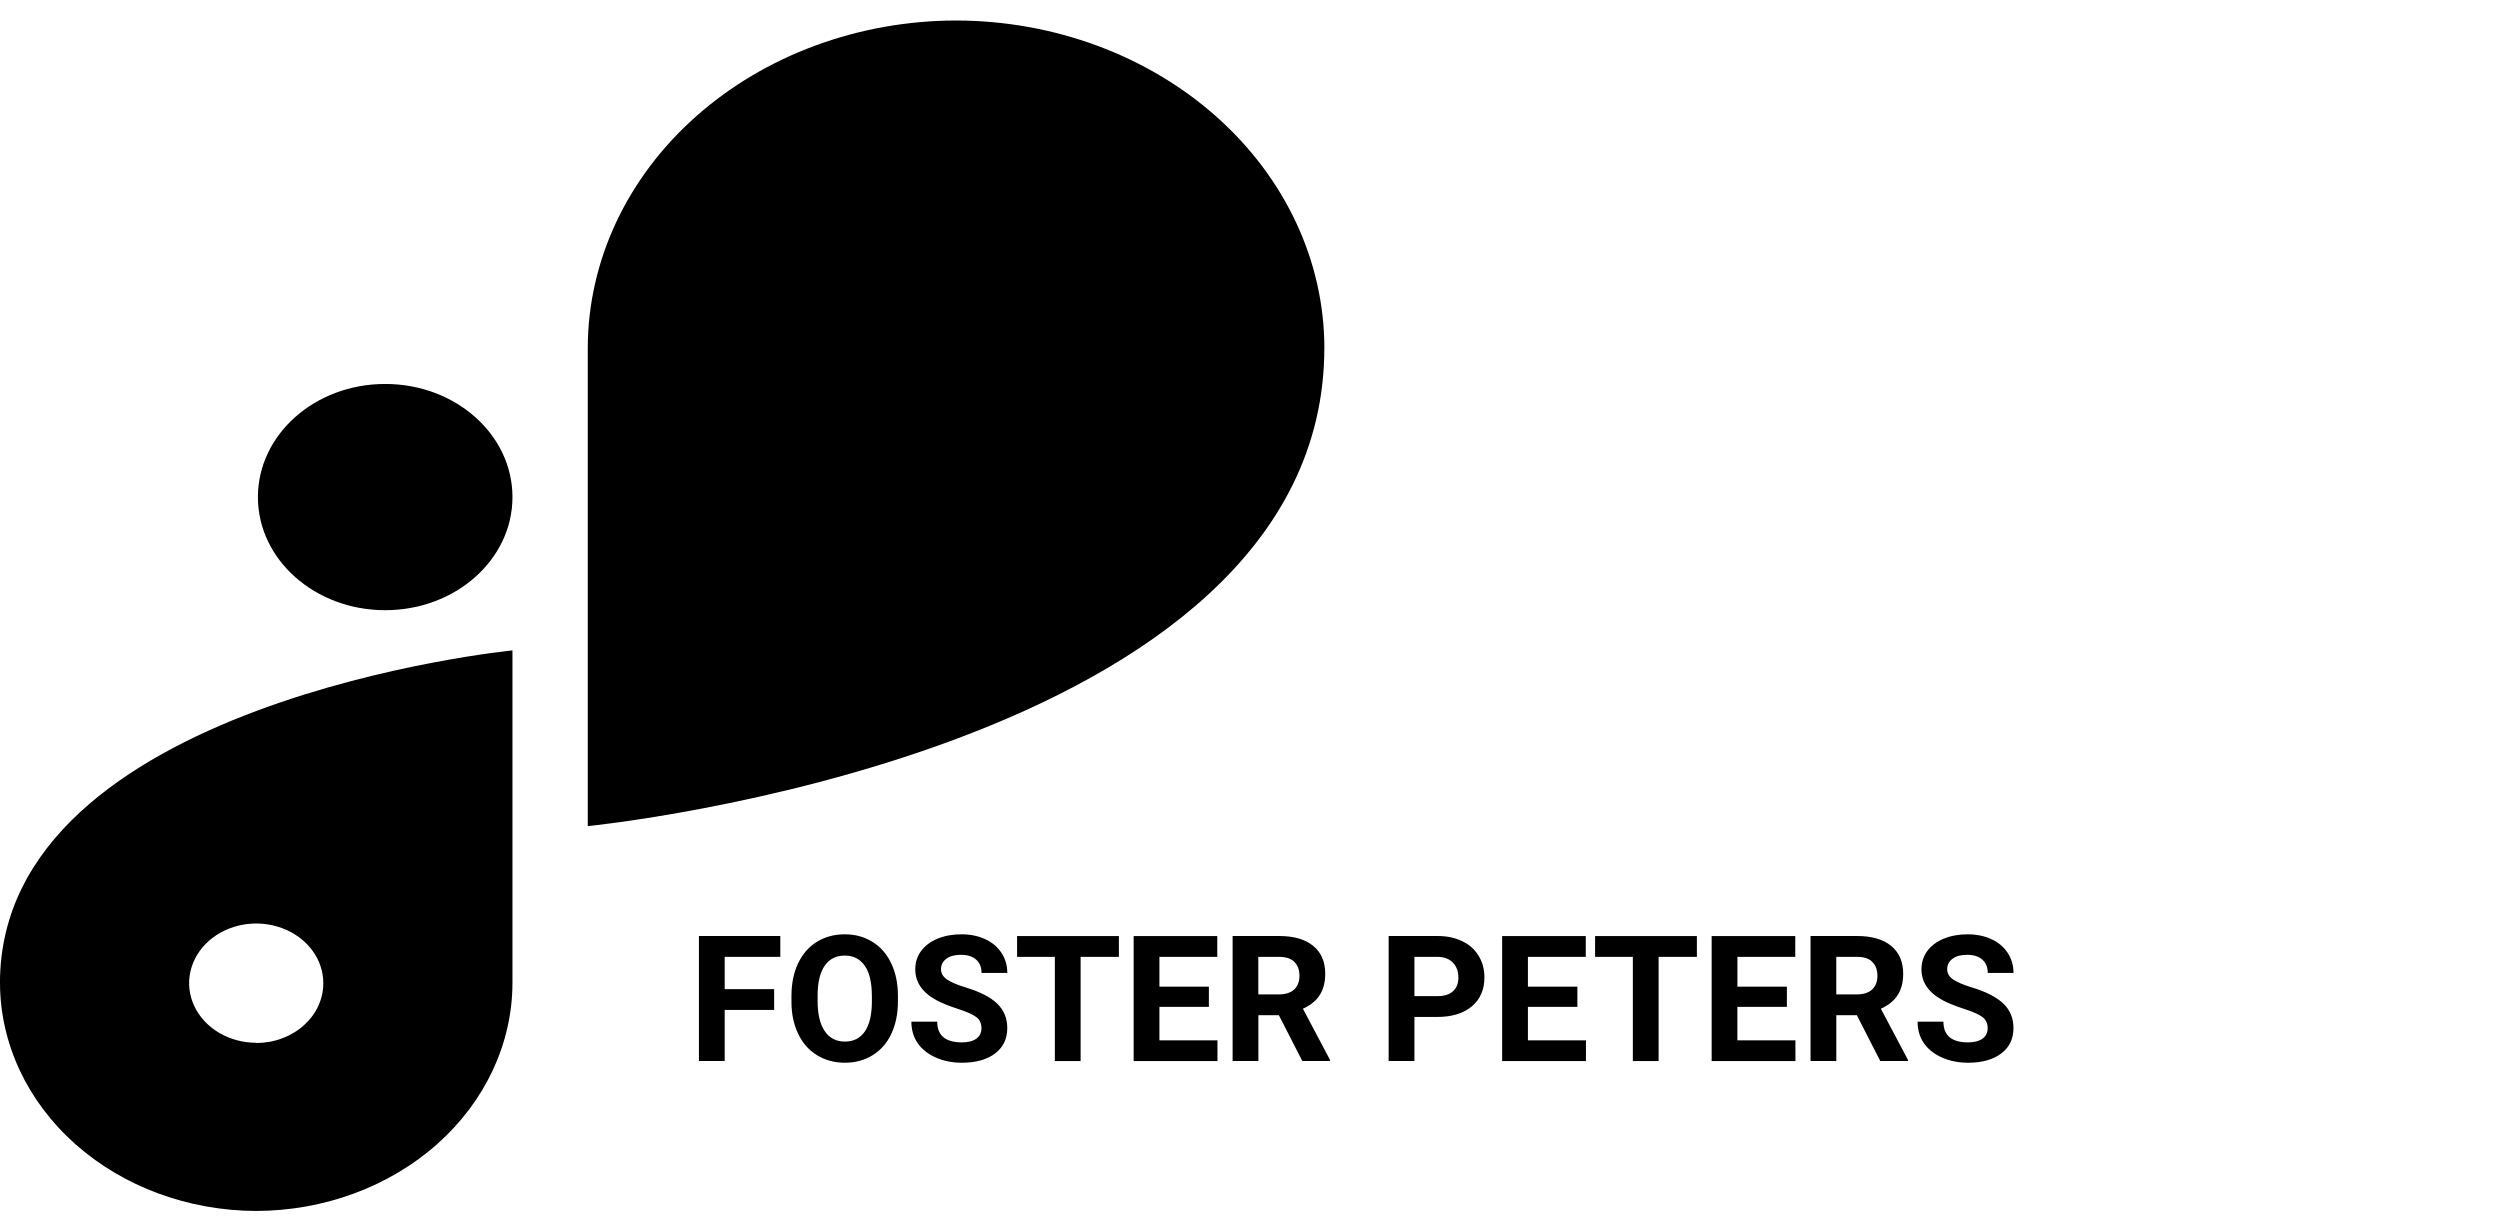
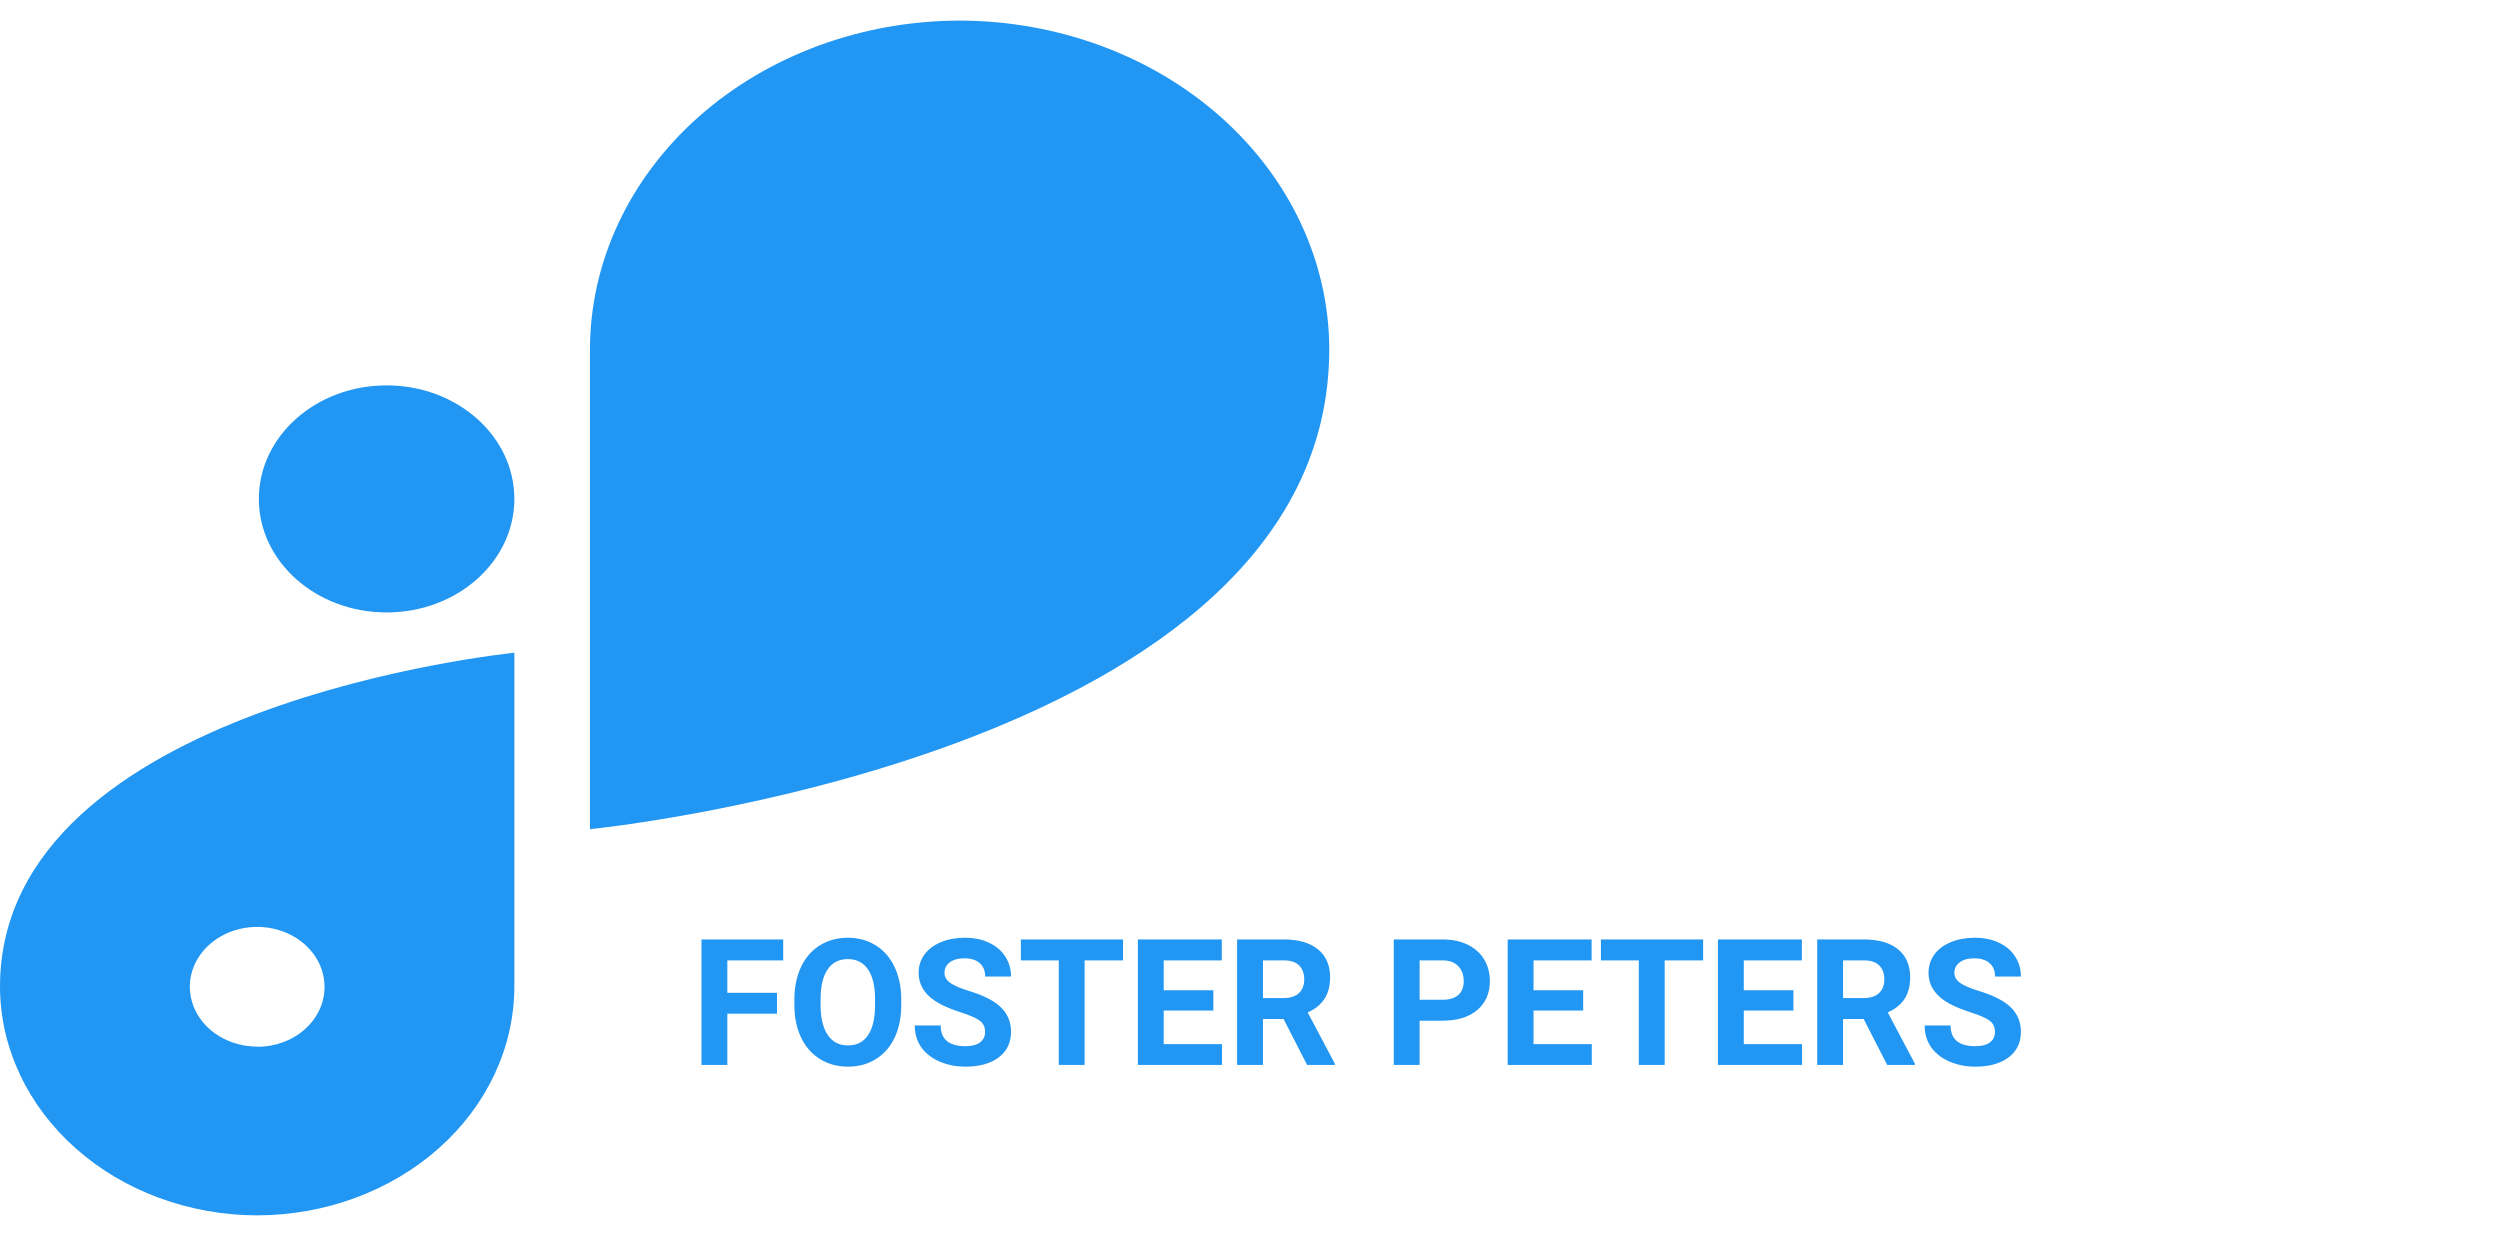
- <svg xmlns="http://www.w3.org/2000/svg" version="1.1" width="65" height="32" viewBox="0 0 65 32">
-   <path d="M10.016 9.983h-0.002c-1.827 0-3.308 1.316-3.308 2.94v0.002c0 1.624 1.481 2.94 3.308 2.94h0.002c1.827 0 3.308-1.316 3.308-2.94v-0.002c0-1.624-1.481-2.94-3.308-2.94z" />
-   <path d="M34.434 9.043c-0.005-2.255-1.015-4.417-2.81-6.012s-4.226-2.493-6.764-2.498v0c-2.538 0.004-4.972 0.902-6.767 2.497s-2.806 3.757-2.811 6.013v12.436c0 0 19.149-1.895 19.151-12.434v-0.002z" />
-   <path d="M0 25.562c0.005 1.569 0.708 3.073 1.956 4.183s2.94 1.735 4.706 1.74c1.765-0.005 3.457-0.63 4.705-1.739s1.952-2.613 1.957-4.182v-8.654c0 0-13.325 1.32-13.325 8.652zM6.662 27.112c-0.345 0-0.682-0.091-0.969-0.261s-0.511-0.413-0.643-0.696c-0.132-0.283-0.167-0.595-0.099-0.896s0.233-0.577 0.477-0.794 0.555-0.364 0.893-0.424c0.338-0.060 0.689-0.029 1.008 0.088s0.591 0.316 0.783 0.571c0.192 0.255 0.294 0.555 0.294 0.861 0.001 0.204-0.044 0.406-0.131 0.595s-0.216 0.36-0.378 0.505c-0.162 0.145-0.355 0.259-0.567 0.338s-0.439 0.119-0.669 0.119v-0.006z" />
-   <path d="M20.128 26.258h-1.286v1.328h-0.67v-3.25h2.116v0.542h-1.446v0.839h1.286v0.54zM23.346 26.035c0 0.32-0.057 0.6-0.17 0.842s-0.275 0.427-0.487 0.558c-0.21 0.131-0.451 0.196-0.723 0.196-0.269 0-0.51-0.065-0.721-0.194s-0.375-0.314-0.491-0.554c-0.116-0.241-0.175-0.518-0.176-0.83v-0.161c0-0.32 0.057-0.601 0.172-0.844 0.116-0.244 0.279-0.431 0.489-0.56 0.211-0.131 0.452-0.196 0.723-0.196s0.511 0.065 0.721 0.196c0.211 0.129 0.374 0.316 0.489 0.56 0.116 0.242 0.174 0.523 0.174 0.841v0.145zM22.668 25.888c0-0.341-0.061-0.6-0.183-0.777s-0.296-0.266-0.522-0.266c-0.225 0-0.398 0.088-0.52 0.263-0.122 0.174-0.184 0.43-0.185 0.768v0.158c0 0.332 0.061 0.589 0.183 0.772s0.298 0.275 0.527 0.275c0.225 0 0.397-0.088 0.518-0.263 0.121-0.177 0.182-0.434 0.183-0.772v-0.158zM25.518 26.734c0-0.126-0.045-0.223-0.134-0.29-0.089-0.068-0.25-0.14-0.482-0.214-0.232-0.076-0.416-0.15-0.551-0.223-0.369-0.199-0.554-0.468-0.554-0.806 0-0.176 0.049-0.332 0.147-0.469 0.1-0.138 0.242-0.246 0.426-0.324 0.186-0.077 0.394-0.116 0.625-0.116 0.232 0 0.439 0.042 0.621 0.127 0.181 0.083 0.322 0.202 0.422 0.355 0.101 0.153 0.152 0.327 0.152 0.522h-0.67c0-0.149-0.047-0.264-0.141-0.346-0.094-0.083-0.225-0.125-0.395-0.125-0.164 0-0.291 0.035-0.382 0.105-0.091 0.068-0.136 0.159-0.136 0.272 0 0.106 0.053 0.194 0.158 0.266 0.107 0.071 0.264 0.138 0.471 0.201 0.381 0.115 0.659 0.257 0.833 0.426s0.261 0.381 0.261 0.634c0 0.281-0.106 0.502-0.319 0.663-0.213 0.159-0.499 0.239-0.859 0.239-0.25 0-0.478-0.045-0.683-0.136-0.205-0.092-0.362-0.218-0.471-0.377-0.107-0.159-0.161-0.344-0.161-0.554h0.672c0 0.359 0.214 0.538 0.643 0.538 0.159 0 0.284-0.032 0.373-0.096 0.089-0.065 0.134-0.156 0.134-0.272zM29.092 24.879h-0.996v2.708h-0.67v-2.708h-0.982v-0.542h2.647v0.542zM31.431 26.178h-1.286v0.871h1.509v0.538h-2.179v-3.25h2.174v0.542h-1.504v0.775h1.286v0.525zM33.251 26.396h-0.533v1.19h-0.67v-3.25h1.208c0.384 0 0.68 0.086 0.888 0.257s0.312 0.413 0.312 0.725c0 0.222-0.048 0.407-0.145 0.556-0.095 0.147-0.24 0.265-0.435 0.353l0.703 1.328v0.031h-0.719l-0.609-1.19zM32.717 25.854h0.54c0.168 0 0.298-0.042 0.391-0.127 0.092-0.086 0.138-0.205 0.138-0.355 0-0.153-0.044-0.274-0.132-0.362-0.086-0.088-0.219-0.132-0.4-0.132h-0.538v0.975zM36.775 26.441v1.145h-0.67v-3.25h1.268c0.244 0 0.458 0.045 0.643 0.134 0.186 0.089 0.329 0.216 0.429 0.382 0.1 0.164 0.15 0.35 0.15 0.56 0 0.318-0.109 0.57-0.328 0.754-0.217 0.183-0.519 0.275-0.904 0.275h-0.587zM36.775 25.899h0.598c0.177 0 0.312-0.042 0.404-0.125 0.094-0.083 0.141-0.202 0.141-0.357 0-0.159-0.047-0.288-0.141-0.386s-0.223-0.149-0.388-0.152h-0.614v1.020zM41.012 26.178h-1.286v0.871h1.509v0.538h-2.179v-3.25h2.174v0.542h-1.504v0.775h1.286v0.525zM44.119 24.879h-0.995v2.708h-0.67v-2.708h-0.982v-0.542h2.647v0.542zM46.458 26.178h-1.286v0.871h1.509v0.538h-2.178v-3.25h2.174v0.542h-1.504v0.775h1.286v0.525zM48.277 26.396h-0.533v1.19h-0.67v-3.25h1.208c0.384 0 0.68 0.086 0.888 0.257s0.313 0.413 0.313 0.725c0 0.222-0.048 0.407-0.145 0.556-0.095 0.147-0.24 0.265-0.435 0.353l0.703 1.328v0.031h-0.719l-0.609-1.19zM47.744 25.854h0.54c0.168 0 0.298-0.042 0.391-0.127 0.092-0.086 0.138-0.205 0.138-0.355 0-0.153-0.044-0.274-0.132-0.362-0.086-0.088-0.219-0.132-0.4-0.132h-0.538v0.975zM51.679 26.734c0-0.126-0.045-0.223-0.134-0.29-0.089-0.068-0.25-0.14-0.482-0.214-0.232-0.076-0.416-0.15-0.551-0.223-0.369-0.199-0.554-0.468-0.554-0.806 0-0.176 0.049-0.332 0.147-0.469 0.1-0.138 0.242-0.246 0.426-0.324 0.186-0.077 0.394-0.116 0.625-0.116 0.232 0 0.439 0.042 0.621 0.127 0.182 0.083 0.322 0.202 0.422 0.355 0.101 0.153 0.152 0.327 0.152 0.522h-0.67c0-0.149-0.047-0.264-0.141-0.346-0.094-0.083-0.225-0.125-0.395-0.125-0.164 0-0.291 0.035-0.382 0.105-0.091 0.068-0.136 0.159-0.136 0.272 0 0.106 0.053 0.194 0.158 0.266 0.107 0.071 0.264 0.138 0.471 0.201 0.381 0.115 0.658 0.257 0.833 0.426s0.261 0.381 0.261 0.634c0 0.281-0.106 0.502-0.319 0.663-0.213 0.159-0.499 0.239-0.859 0.239-0.25 0-0.478-0.045-0.683-0.136-0.205-0.092-0.362-0.218-0.471-0.377-0.107-0.159-0.161-0.344-0.161-0.554h0.672c0 0.359 0.214 0.538 0.643 0.538 0.159 0 0.283-0.032 0.373-0.096 0.089-0.065 0.134-0.156 0.134-0.272z" />
+ <svg xmlns="http://www.w3.org/2000/svg" width="85" height="42" viewBox="0 0 85 42" fill="none">
+   <path d="M13.146 13.103H13.143C10.745 13.103 8.801 14.83 8.801 16.962V16.964C8.801 19.095 10.745 20.823 13.143 20.823H13.146C15.544 20.823 17.488 19.095 17.488 16.964V16.962C17.488 14.83 15.544 13.103 13.146 13.103Z" fill="#2196F3" />
+   <path d="M45.195 11.869C45.188 8.909 43.862 6.072 41.507 3.979C39.153 1.886 35.96 0.707 32.63 0.7V0.7C29.298 0.705 26.105 1.884 23.748 3.977C21.392 6.071 20.066 8.908 20.059 11.869V11.869V28.192C20.059 28.192 45.192 25.704 45.195 11.872V11.869Z" fill="#2196F3" />
+   <path d="M0 33.55C0.006 35.609 0.929 37.583 2.568 39.039C4.206 40.496 6.427 41.317 8.744 41.323V41.323C11.061 41.317 13.281 40.496 14.92 39.04C16.558 37.584 17.482 35.611 17.488 33.552V33.552V22.194C17.488 22.194 0 23.927 0 33.55ZM8.744 35.584C8.291 35.584 7.849 35.465 7.472 35.242C7.095 35.018 6.802 34.7 6.629 34.328C6.455 33.956 6.41 33.547 6.498 33.153C6.587 32.758 6.805 32.395 7.125 32.111C7.445 31.826 7.853 31.632 8.297 31.554C8.742 31.475 9.202 31.515 9.62 31.669C10.039 31.823 10.396 32.084 10.648 32.419C10.9 32.754 11.034 33.147 11.034 33.55C11.035 33.817 10.977 34.083 10.862 34.331C10.748 34.578 10.579 34.804 10.366 34.993C10.154 35.183 9.901 35.334 9.622 35.436C9.344 35.539 9.046 35.592 8.744 35.592V35.584Z" fill="#2196F3" />
+   <path d="M26.418 34.464H24.73V36.207H23.851V31.941H26.629V32.653H24.73V33.755H26.418V34.464ZM30.642 34.171C30.642 34.591 30.568 34.959 30.42 35.275C30.271 35.592 30.058 35.836 29.781 36.008C29.506 36.18 29.189 36.266 28.832 36.266C28.478 36.266 28.163 36.181 27.885 36.011C27.608 35.841 27.393 35.599 27.241 35.284C27.089 34.968 27.011 34.604 27.009 34.194V33.983C27.009 33.563 27.085 33.194 27.235 32.876C27.387 32.556 27.601 32.31 27.877 32.141C28.154 31.969 28.47 31.883 28.826 31.883C29.181 31.883 29.497 31.969 29.772 32.141C30.049 32.31 30.263 32.556 30.414 32.876C30.566 33.194 30.642 33.562 30.642 33.98V34.171ZM29.752 33.977C29.752 33.53 29.672 33.19 29.511 32.958C29.351 32.725 29.123 32.609 28.826 32.609C28.531 32.609 28.303 32.724 28.143 32.955C27.983 33.184 27.902 33.519 27.9 33.963V34.171C27.9 34.606 27.98 34.944 28.14 35.184C28.3 35.425 28.531 35.545 28.832 35.545C29.127 35.545 29.353 35.43 29.511 35.199C29.67 34.967 29.75 34.629 29.752 34.185V33.977ZM33.493 35.088C33.493 34.922 33.434 34.795 33.317 34.707C33.2 34.617 32.989 34.523 32.684 34.426C32.38 34.326 32.138 34.228 31.961 34.133C31.476 33.871 31.234 33.518 31.234 33.075C31.234 32.845 31.299 32.639 31.427 32.46C31.558 32.278 31.745 32.137 31.987 32.035C32.231 31.933 32.505 31.883 32.807 31.883C33.112 31.883 33.383 31.938 33.622 32.05C33.86 32.159 34.045 32.314 34.175 32.516C34.308 32.717 34.375 32.945 34.375 33.201H33.496C33.496 33.006 33.434 32.854 33.311 32.747C33.188 32.638 33.015 32.583 32.793 32.583C32.578 32.583 32.411 32.629 32.292 32.721C32.172 32.81 32.113 32.93 32.113 33.078C32.113 33.217 32.182 33.333 32.321 33.427C32.462 33.52 32.668 33.608 32.939 33.69C33.439 33.841 33.803 34.027 34.032 34.25C34.26 34.472 34.375 34.75 34.375 35.082C34.375 35.451 34.235 35.741 33.956 35.952C33.676 36.161 33.3 36.266 32.828 36.266C32.5 36.266 32.201 36.206 31.931 36.087C31.662 35.966 31.456 35.801 31.313 35.592C31.172 35.383 31.102 35.141 31.102 34.865H31.984C31.984 35.336 32.265 35.571 32.828 35.571C33.037 35.571 33.2 35.529 33.317 35.445C33.434 35.359 33.493 35.24 33.493 35.088ZM38.183 32.653H36.877V36.207H35.998V32.653H34.709V31.941H38.183V32.653ZM41.254 34.358H39.566V35.501H41.547V36.207H38.687V31.941H41.541V32.653H39.566V33.67H41.254V34.358ZM43.641 34.645H42.941V36.207H42.062V31.941H43.647C44.151 31.941 44.54 32.054 44.813 32.278C45.087 32.503 45.223 32.82 45.223 33.23C45.223 33.521 45.16 33.764 45.033 33.96C44.908 34.153 44.718 34.307 44.462 34.423L45.385 36.166V36.207H44.441L43.641 34.645ZM42.941 33.934H43.65C43.871 33.934 44.042 33.878 44.163 33.767C44.284 33.653 44.344 33.498 44.344 33.301C44.344 33.099 44.287 32.941 44.172 32.826C44.058 32.711 43.883 32.653 43.647 32.653H42.941V33.934ZM48.267 34.704V36.207H47.388V31.941H49.052C49.373 31.941 49.654 32 49.896 32.117C50.14 32.234 50.328 32.401 50.459 32.618C50.59 32.833 50.655 33.078 50.655 33.353C50.655 33.771 50.511 34.101 50.224 34.344C49.939 34.584 49.544 34.704 49.038 34.704H48.267ZM48.267 33.992H49.052C49.285 33.992 49.462 33.937 49.583 33.828C49.706 33.719 49.767 33.562 49.767 33.359C49.767 33.15 49.706 32.981 49.583 32.852C49.46 32.724 49.29 32.657 49.073 32.653H48.267V33.992ZM53.828 34.358H52.14V35.501H54.121V36.207H51.261V31.941H54.115V32.653H52.14V33.67H53.828V34.358ZM57.906 32.653H56.599V36.207H55.72V32.653H54.431V31.941H57.906V32.653ZM60.976 34.358H59.289V35.501H61.269V36.207H58.41V31.941H61.263V32.653H59.289V33.67H60.976V34.358ZM63.364 34.645H62.664V36.207H61.785V31.941H63.37C63.874 31.941 64.262 32.054 64.536 32.278C64.809 32.503 64.946 32.82 64.946 33.23C64.946 33.521 64.882 33.764 64.756 33.96C64.631 34.153 64.44 34.307 64.184 34.423L65.107 36.166V36.207H64.164L63.364 34.645ZM62.664 33.934H63.373C63.593 33.934 63.764 33.878 63.885 33.767C64.007 33.653 64.067 33.498 64.067 33.301C64.067 33.099 64.01 32.941 63.894 32.826C63.781 32.711 63.606 32.653 63.37 32.653H62.664V33.934ZM67.829 35.088C67.829 34.922 67.77 34.795 67.653 34.707C67.536 34.617 67.325 34.523 67.02 34.426C66.716 34.326 66.474 34.228 66.297 34.133C65.812 33.871 65.57 33.518 65.57 33.075C65.57 32.845 65.635 32.639 65.763 32.46C65.894 32.278 66.081 32.137 66.323 32.035C66.567 31.933 66.841 31.883 67.143 31.883C67.448 31.883 67.719 31.938 67.958 32.05C68.196 32.159 68.381 32.314 68.511 32.516C68.644 32.717 68.711 32.945 68.711 33.201H67.832C67.832 33.006 67.77 32.854 67.647 32.747C67.524 32.638 67.351 32.583 67.129 32.583C66.914 32.583 66.747 32.629 66.628 32.721C66.508 32.81 66.449 32.93 66.449 33.078C66.449 33.217 66.518 33.333 66.657 33.427C66.797 33.52 67.004 33.608 67.275 33.69C67.775 33.841 68.139 34.027 68.368 34.25C68.596 34.472 68.711 34.75 68.711 35.082C68.711 35.451 68.571 35.741 68.292 35.952C68.012 36.161 67.636 36.266 67.164 36.266C66.836 36.266 66.537 36.206 66.267 36.087C65.998 35.966 65.792 35.801 65.649 35.592C65.508 35.383 65.438 35.141 65.438 34.865H66.32C66.32 35.336 66.601 35.571 67.164 35.571C67.373 35.571 67.536 35.529 67.653 35.445C67.77 35.359 67.829 35.24 67.829 35.088Z" fill="#2196F3" />
</svg>
